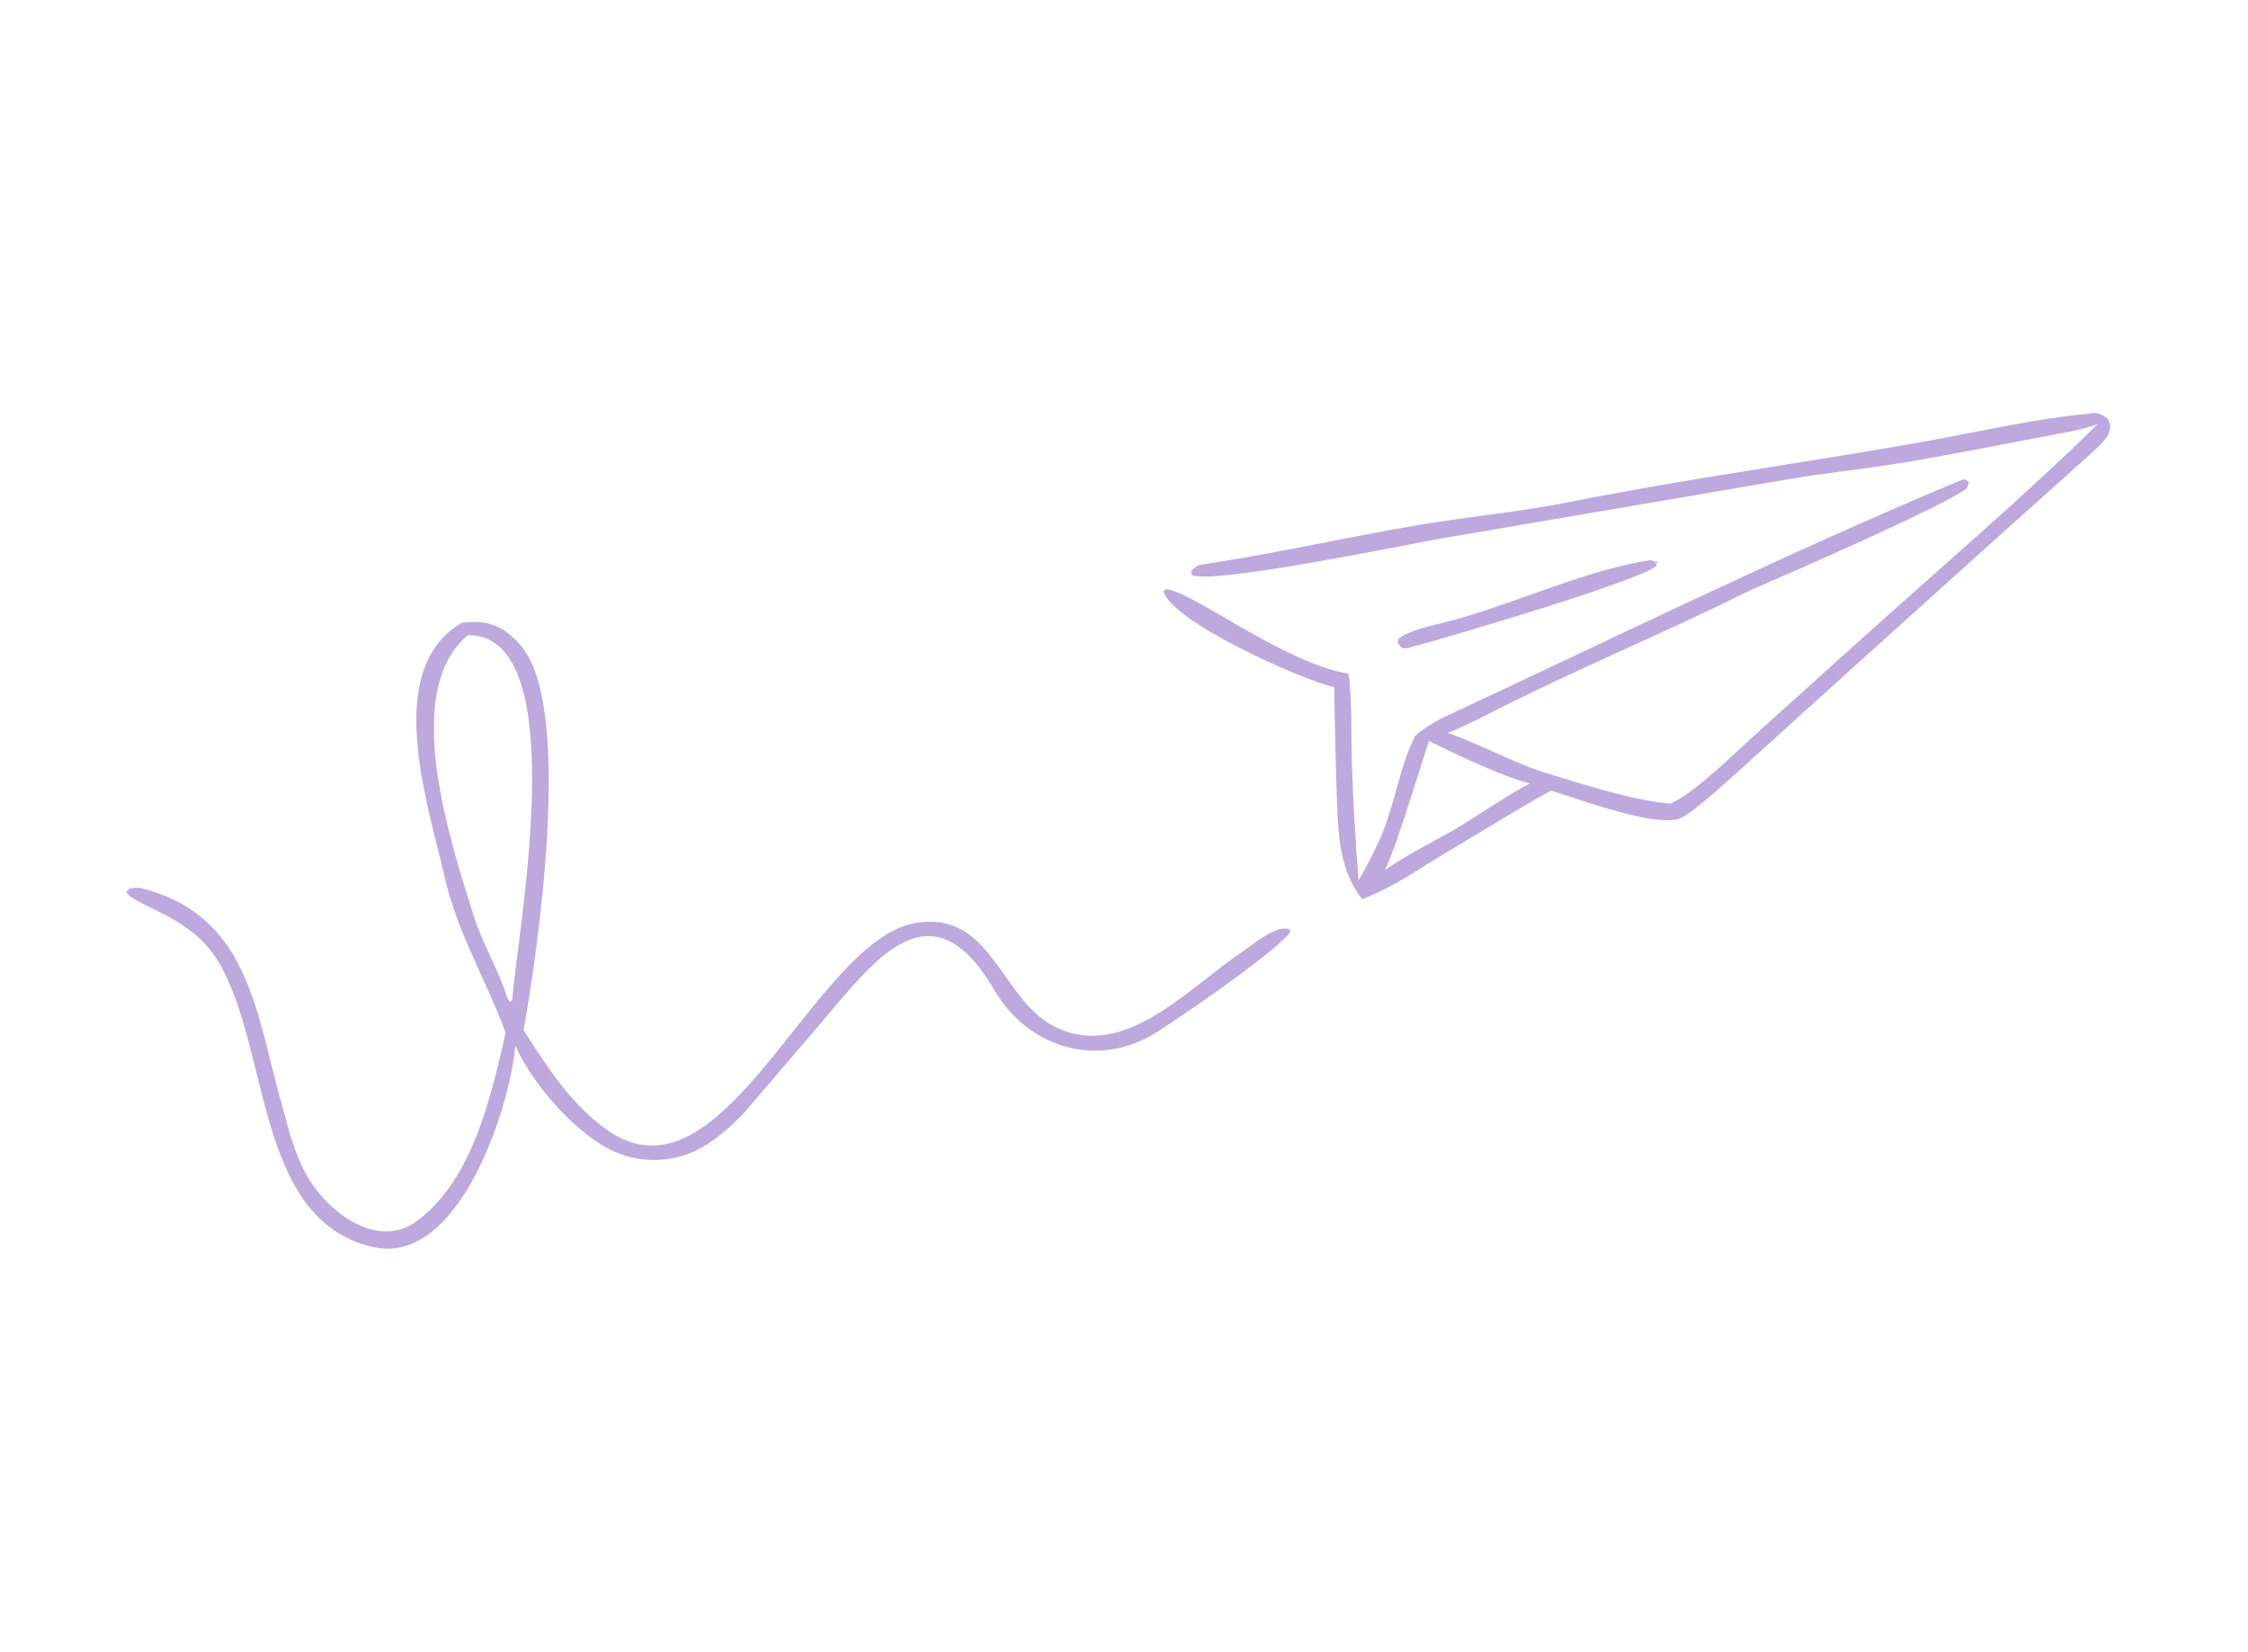
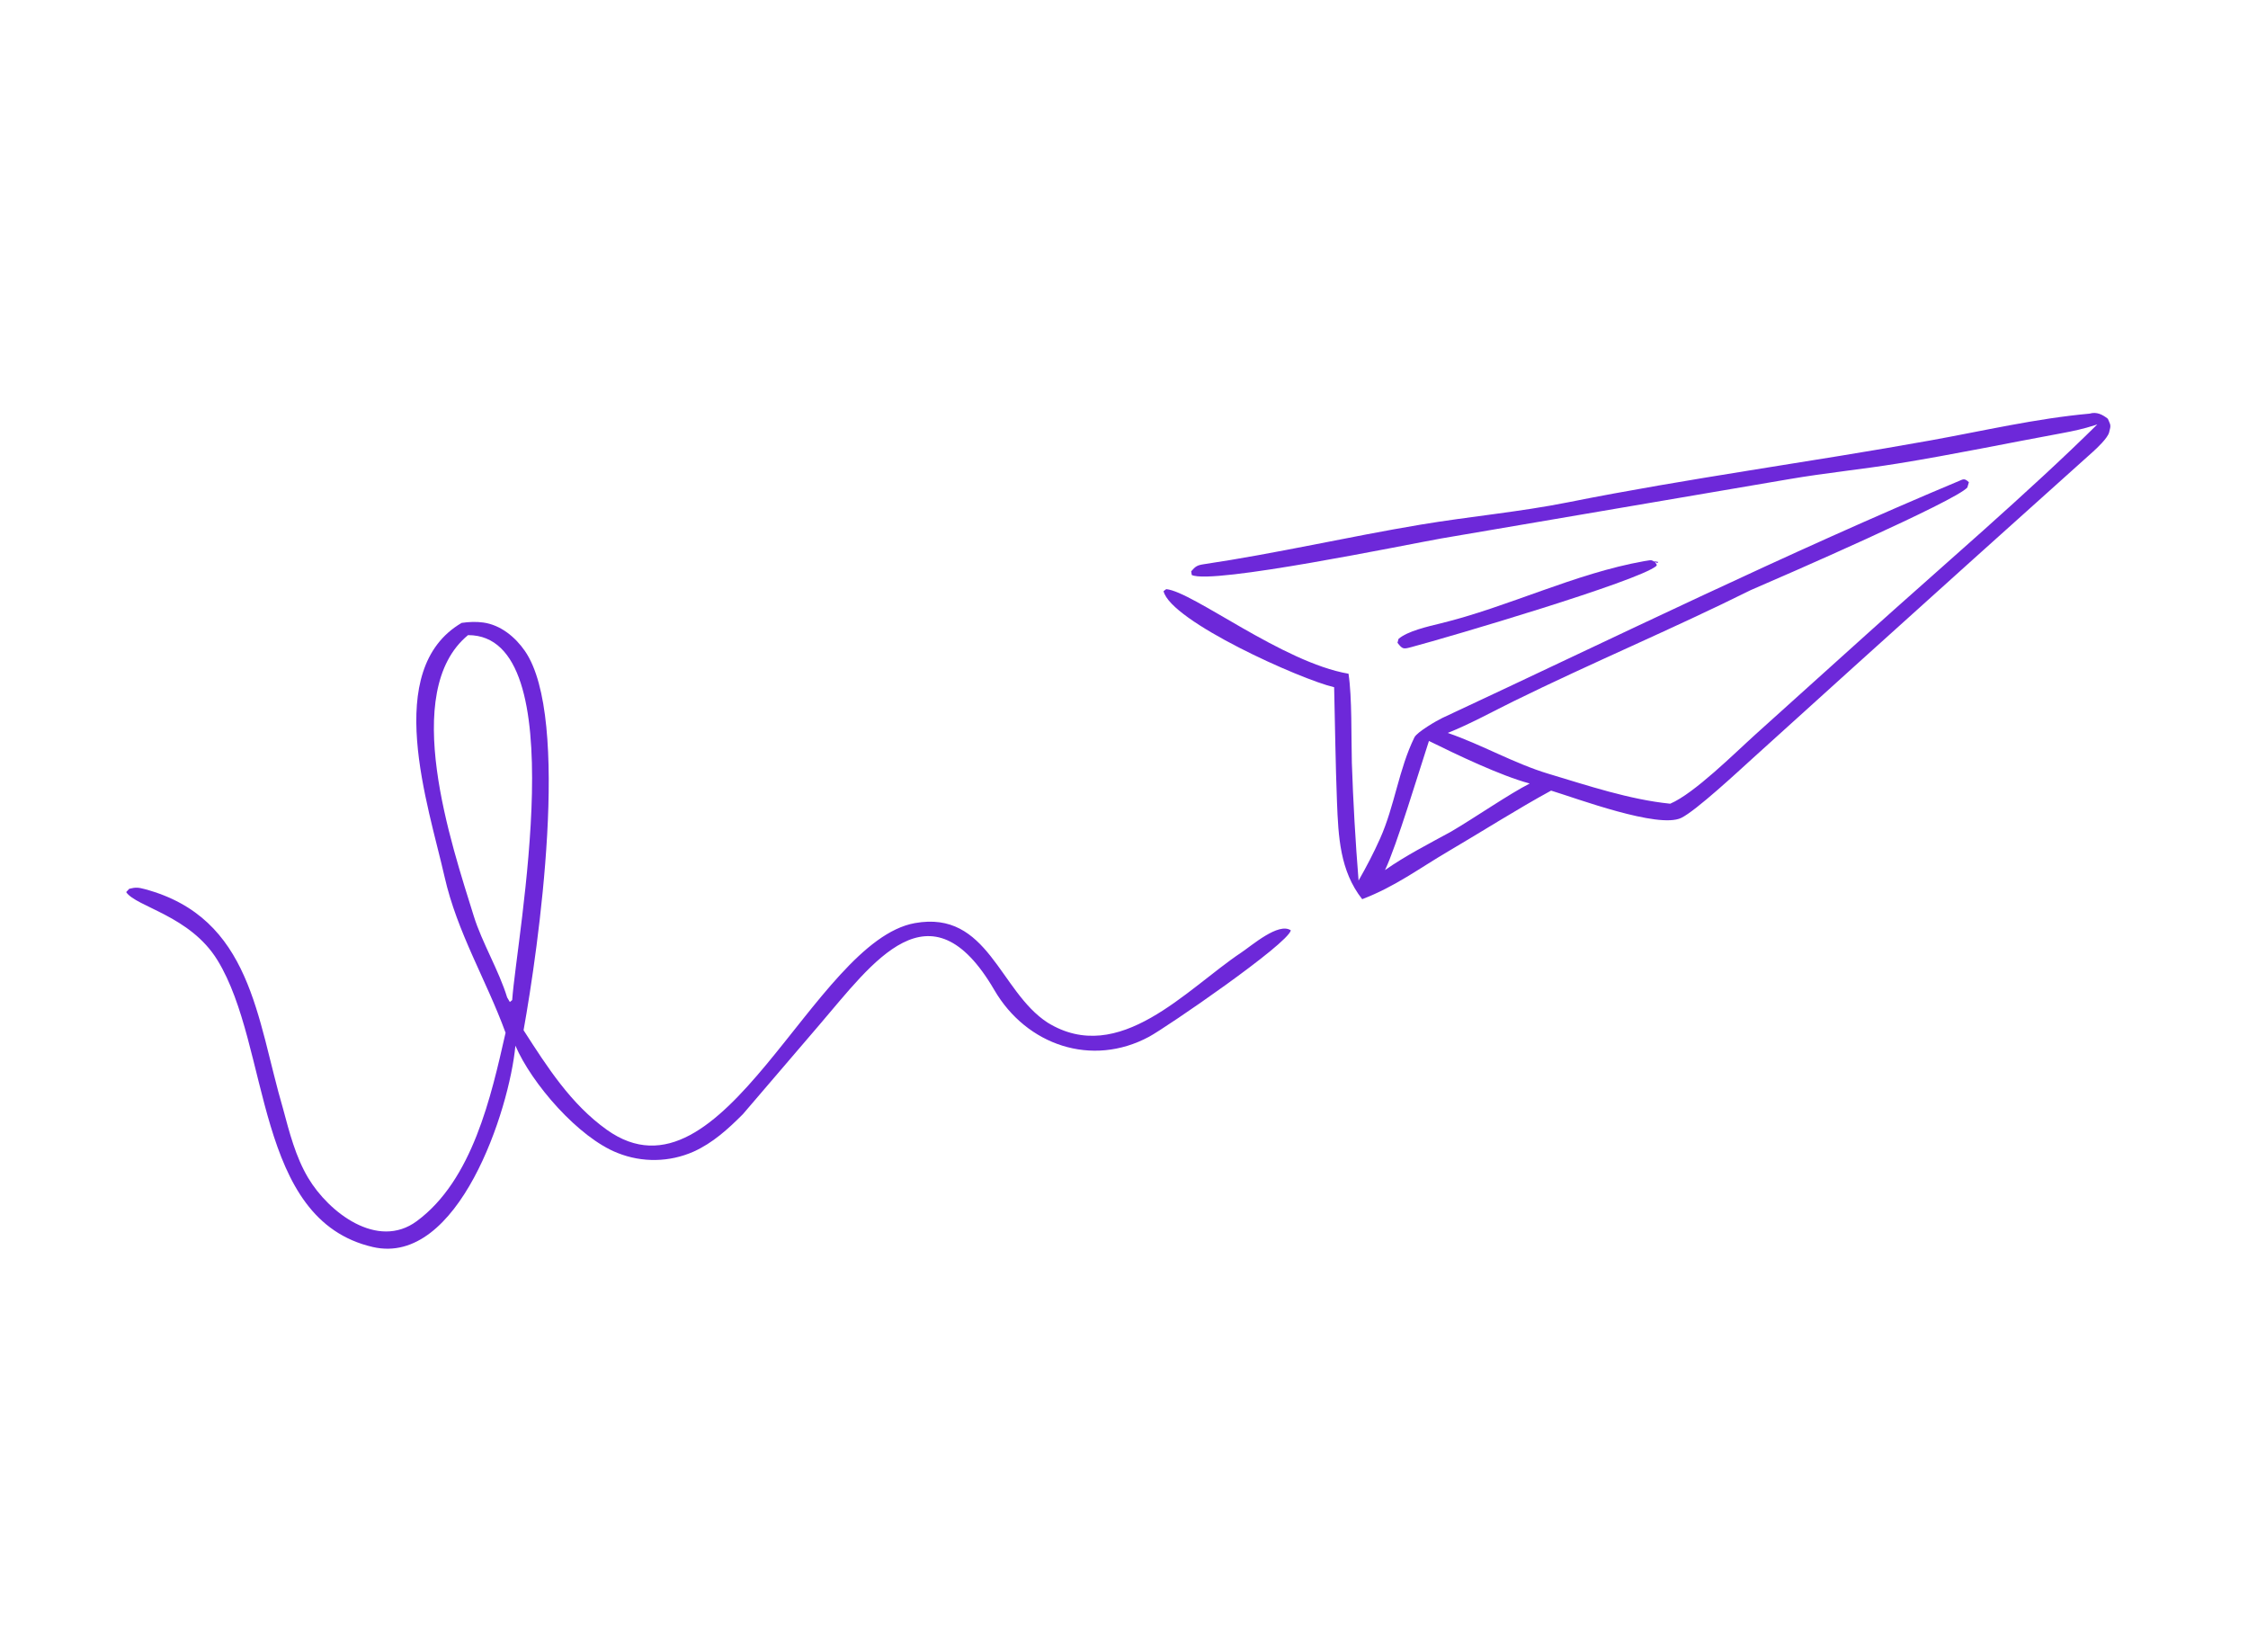
<svg xmlns="http://www.w3.org/2000/svg" width="196" height="144" viewBox="0 0 196 144" fill="none">
-   <path d="M40.251 54.303C40.874 54.213 41.517 54.183 42.143 54.272C43.649 54.484 44.92 55.531 45.764 56.749C49.808 62.586 46.935 82.674 45.649 89.814C47.716 93.024 49.767 96.251 52.907 98.493C63.073 105.752 70.89 82.064 79.769 80.475C86.161 79.33 87.123 86.411 91.334 89.148C97.584 92.999 103.45 86.228 108.226 83.042C109.152 82.424 111.485 80.382 112.545 81.107C112.292 82.302 101.692 89.571 100.193 90.379C95.2 93.072 89.502 91.126 86.698 86.316C81.095 76.706 76.093 83.925 71.441 89.346L64.772 97.134C63.487 98.423 62.147 99.644 60.47 100.4C58.37 101.328 55.986 101.37 53.855 100.518C50.441 99.188 46.354 94.465 44.937 91.161C44.418 96.772 39.954 110.428 32.509 108.715C22.141 106.329 23.612 91.291 18.963 83.713C16.569 79.811 11.886 79.079 11 77.774L11.265 77.486C11.819 77.345 12.055 77.36 12.623 77.513C21.944 80.013 22.375 88.818 24.678 96.656C25.232 98.716 25.774 100.855 26.876 102.7C28.655 105.678 32.904 108.99 36.335 106.461C41.207 102.869 42.821 95.586 44.08 90.036C42.4 85.427 39.862 81.311 38.757 76.423C37.349 70.194 33.289 58.376 40.251 54.303ZM40.807 55.37C34.835 60.29 39.367 73.608 41.315 79.886C42.018 82.153 43.512 84.636 44.218 86.958L44.454 87.356L44.657 87.186C45.05 81.59 50.139 55.354 40.807 55.37Z" fill="#BEA9DE" />
-   <path d="M182.192 36.06C182.805 35.876 183.319 36.142 183.782 36.51C184.021 37.09 184.074 37.016 183.889 37.704C183.756 38.196 182.863 39.04 182.471 39.393C175.535 45.608 168.596 51.847 161.685 58.087L152.868 66.061C151.575 67.232 147.852 70.699 146.577 71.308C144.578 72.262 137.484 69.608 135.239 68.925C132.318 70.514 129.212 72.494 126.318 74.192C123.701 75.727 121.679 77.274 118.768 78.391C116.824 75.923 116.689 72.945 116.569 69.897C116.439 66.579 116.403 63.235 116.322 59.913C113.404 59.231 102.074 54.165 101.448 51.537L101.682 51.361C104.001 51.574 111.824 57.751 117.575 58.735C117.889 60.786 117.807 64.294 117.866 66.511C117.982 69.934 118.177 73.353 118.452 76.767C119.161 75.516 119.739 74.422 120.332 73.095C121.602 70.251 121.957 67.058 123.323 64.28C123.552 63.816 125.299 62.804 125.757 62.59C140.78 55.581 155.762 48.222 171.042 41.83C171.324 41.712 171.495 41.886 171.665 42.039L171.532 42.495C170.54 43.672 155.353 50.285 152.649 51.443C145.853 54.823 138.769 57.789 131.95 61.144C130.063 62.072 128.175 63.119 126.227 63.897C129.152 64.894 132.037 66.568 135.009 67.458C138.427 68.483 142.077 69.708 145.624 70.067C147.73 69.169 151.244 65.661 153.105 63.983L162.762 55.285C169.063 49.606 176.917 42.884 182.863 36.997L182.614 37.08C181.693 37.38 180.747 37.585 179.796 37.76C175.023 38.637 170.268 39.633 165.477 40.408C162.316 40.92 159.126 41.231 155.972 41.775L125.659 46.943C122.669 47.47 105.63 50.999 103.908 50.126L103.858 49.807C104.217 49.395 104.359 49.278 104.939 49.191C111.285 48.249 117.533 46.798 123.854 45.739C128.128 45.023 132.495 44.635 136.745 43.785C147.233 41.688 157.822 40.289 168.338 38.391C172.96 37.556 177.5 36.488 182.192 36.06ZM124.587 64.597C123.757 67.124 121.748 73.804 120.756 75.854C122.532 74.609 124.584 73.557 126.498 72.512C128.483 71.354 131.632 69.186 133.376 68.307C130.797 67.611 127.032 65.8 124.587 64.597Z" fill="#BEA9DE" />
-   <path d="M143.355 48.92C144.118 48.818 143.819 48.758 144.497 49.086L144.583 48.992L144.265 48.929L144.452 49.242L144.421 49.336C142.871 50.665 126.312 55.548 123.104 56.4C122.341 56.607 122.294 56.609 121.845 56.039L121.932 55.705C122.691 55.024 124.542 54.606 125.56 54.358C131.542 52.902 137.283 50 143.355 48.92Z" fill="#BEA9DE" />
+   <path fill-rule="evenodd" clip-rule="evenodd" d="M40.251 54.303C40.874 54.213 41.517 54.183 42.143 54.272C43.649 54.484 44.92 55.531 45.764 56.749C49.808 62.586 46.935 82.674 45.649 89.814C47.716 93.024 49.767 96.251 52.907 98.493C63.073 105.752 70.89 82.064 79.769 80.475C86.161 79.33 87.123 86.411 91.334 89.148C97.584 92.999 103.45 86.228 108.226 83.042C109.152 82.424 111.485 80.382 112.545 81.107C112.292 82.302 101.692 89.571 100.193 90.379C95.2 93.072 89.502 91.126 86.698 86.316C81.095 76.706 76.093 83.925 71.441 89.346L64.772 97.134C63.487 98.423 62.147 99.644 60.47 100.4C58.37 101.328 55.986 101.37 53.855 100.518C50.441 99.188 46.354 94.465 44.937 91.161C44.418 96.772 39.954 110.428 32.509 108.715C22.141 106.329 23.612 91.291 18.963 83.713C16.569 79.811 11.886 79.079 11 77.774L11.265 77.486C11.819 77.345 12.055 77.36 12.623 77.513C21.944 80.013 22.375 88.818 24.678 96.656C25.232 98.716 25.774 100.855 26.876 102.7C28.655 105.678 32.904 108.99 36.335 106.461C41.207 102.869 42.821 95.586 44.08 90.036C42.4 85.427 39.862 81.311 38.757 76.423C37.349 70.194 33.289 58.376 40.251 54.303ZM40.807 55.37C34.835 60.29 39.367 73.608 41.315 79.886C42.018 82.153 43.512 84.636 44.218 86.958L44.454 87.356L44.657 87.186C45.05 81.59 50.139 55.354 40.807 55.37Z" fill="#6D28D9" />
+   <path fill-rule="evenodd" clip-rule="evenodd" d="M182.192 36.06C182.805 35.876 183.319 36.142 183.782 36.51C184.021 37.09 184.074 37.016 183.889 37.704C183.756 38.196 182.863 39.04 182.471 39.393C175.535 45.608 168.596 51.847 161.685 58.087L152.868 66.061C151.575 67.232 147.852 70.699 146.577 71.308C144.578 72.262 137.484 69.608 135.239 68.925C132.318 70.514 129.212 72.494 126.318 74.192C123.701 75.727 121.679 77.274 118.768 78.391C116.824 75.923 116.689 72.945 116.569 69.897C116.439 66.579 116.403 63.235 116.322 59.913C113.404 59.231 102.074 54.165 101.448 51.537L101.682 51.361C104.001 51.574 111.824 57.751 117.575 58.735C117.889 60.786 117.807 64.294 117.866 66.511C117.982 69.934 118.177 73.353 118.452 76.767C119.161 75.516 119.739 74.422 120.332 73.095C121.602 70.251 121.957 67.058 123.323 64.28C123.552 63.816 125.299 62.804 125.757 62.59C140.78 55.581 155.762 48.222 171.042 41.83C171.324 41.712 171.495 41.886 171.665 42.039L171.532 42.495C170.54 43.672 155.353 50.285 152.649 51.443C145.853 54.823 138.769 57.789 131.95 61.144C130.063 62.072 128.175 63.119 126.227 63.897C129.152 64.894 132.037 66.568 135.009 67.458C138.427 68.483 142.077 69.708 145.624 70.067C147.73 69.169 151.244 65.661 153.105 63.983L162.762 55.285C169.063 49.606 176.917 42.884 182.863 36.997L182.614 37.08C181.693 37.38 180.747 37.585 179.796 37.76C175.023 38.637 170.268 39.633 165.477 40.408C162.316 40.92 159.126 41.231 155.972 41.775L125.659 46.943C122.669 47.47 105.63 50.999 103.908 50.126L103.858 49.807C104.217 49.395 104.359 49.278 104.939 49.191C111.285 48.249 117.533 46.798 123.854 45.739C128.128 45.023 132.495 44.635 136.745 43.785C147.233 41.688 157.822 40.289 168.338 38.391C172.96 37.556 177.5 36.488 182.192 36.06ZM124.587 64.597C123.757 67.124 121.748 73.804 120.756 75.854C122.532 74.609 124.584 73.557 126.498 72.512C128.483 71.354 131.632 69.186 133.376 68.307C130.797 67.611 127.032 65.8 124.587 64.597Z" fill="#6D28D9" />
+   <path d="M143.355 48.92C144.118 48.818 143.819 48.758 144.497 49.086L144.583 48.992L144.265 48.929L144.452 49.242L144.421 49.336C142.871 50.665 126.312 55.548 123.104 56.4C122.341 56.607 122.294 56.609 121.845 56.039L121.932 55.705C122.691 55.024 124.542 54.606 125.56 54.358C131.542 52.902 137.283 50 143.355 48.92Z" fill="#6D28D9" />
</svg>
